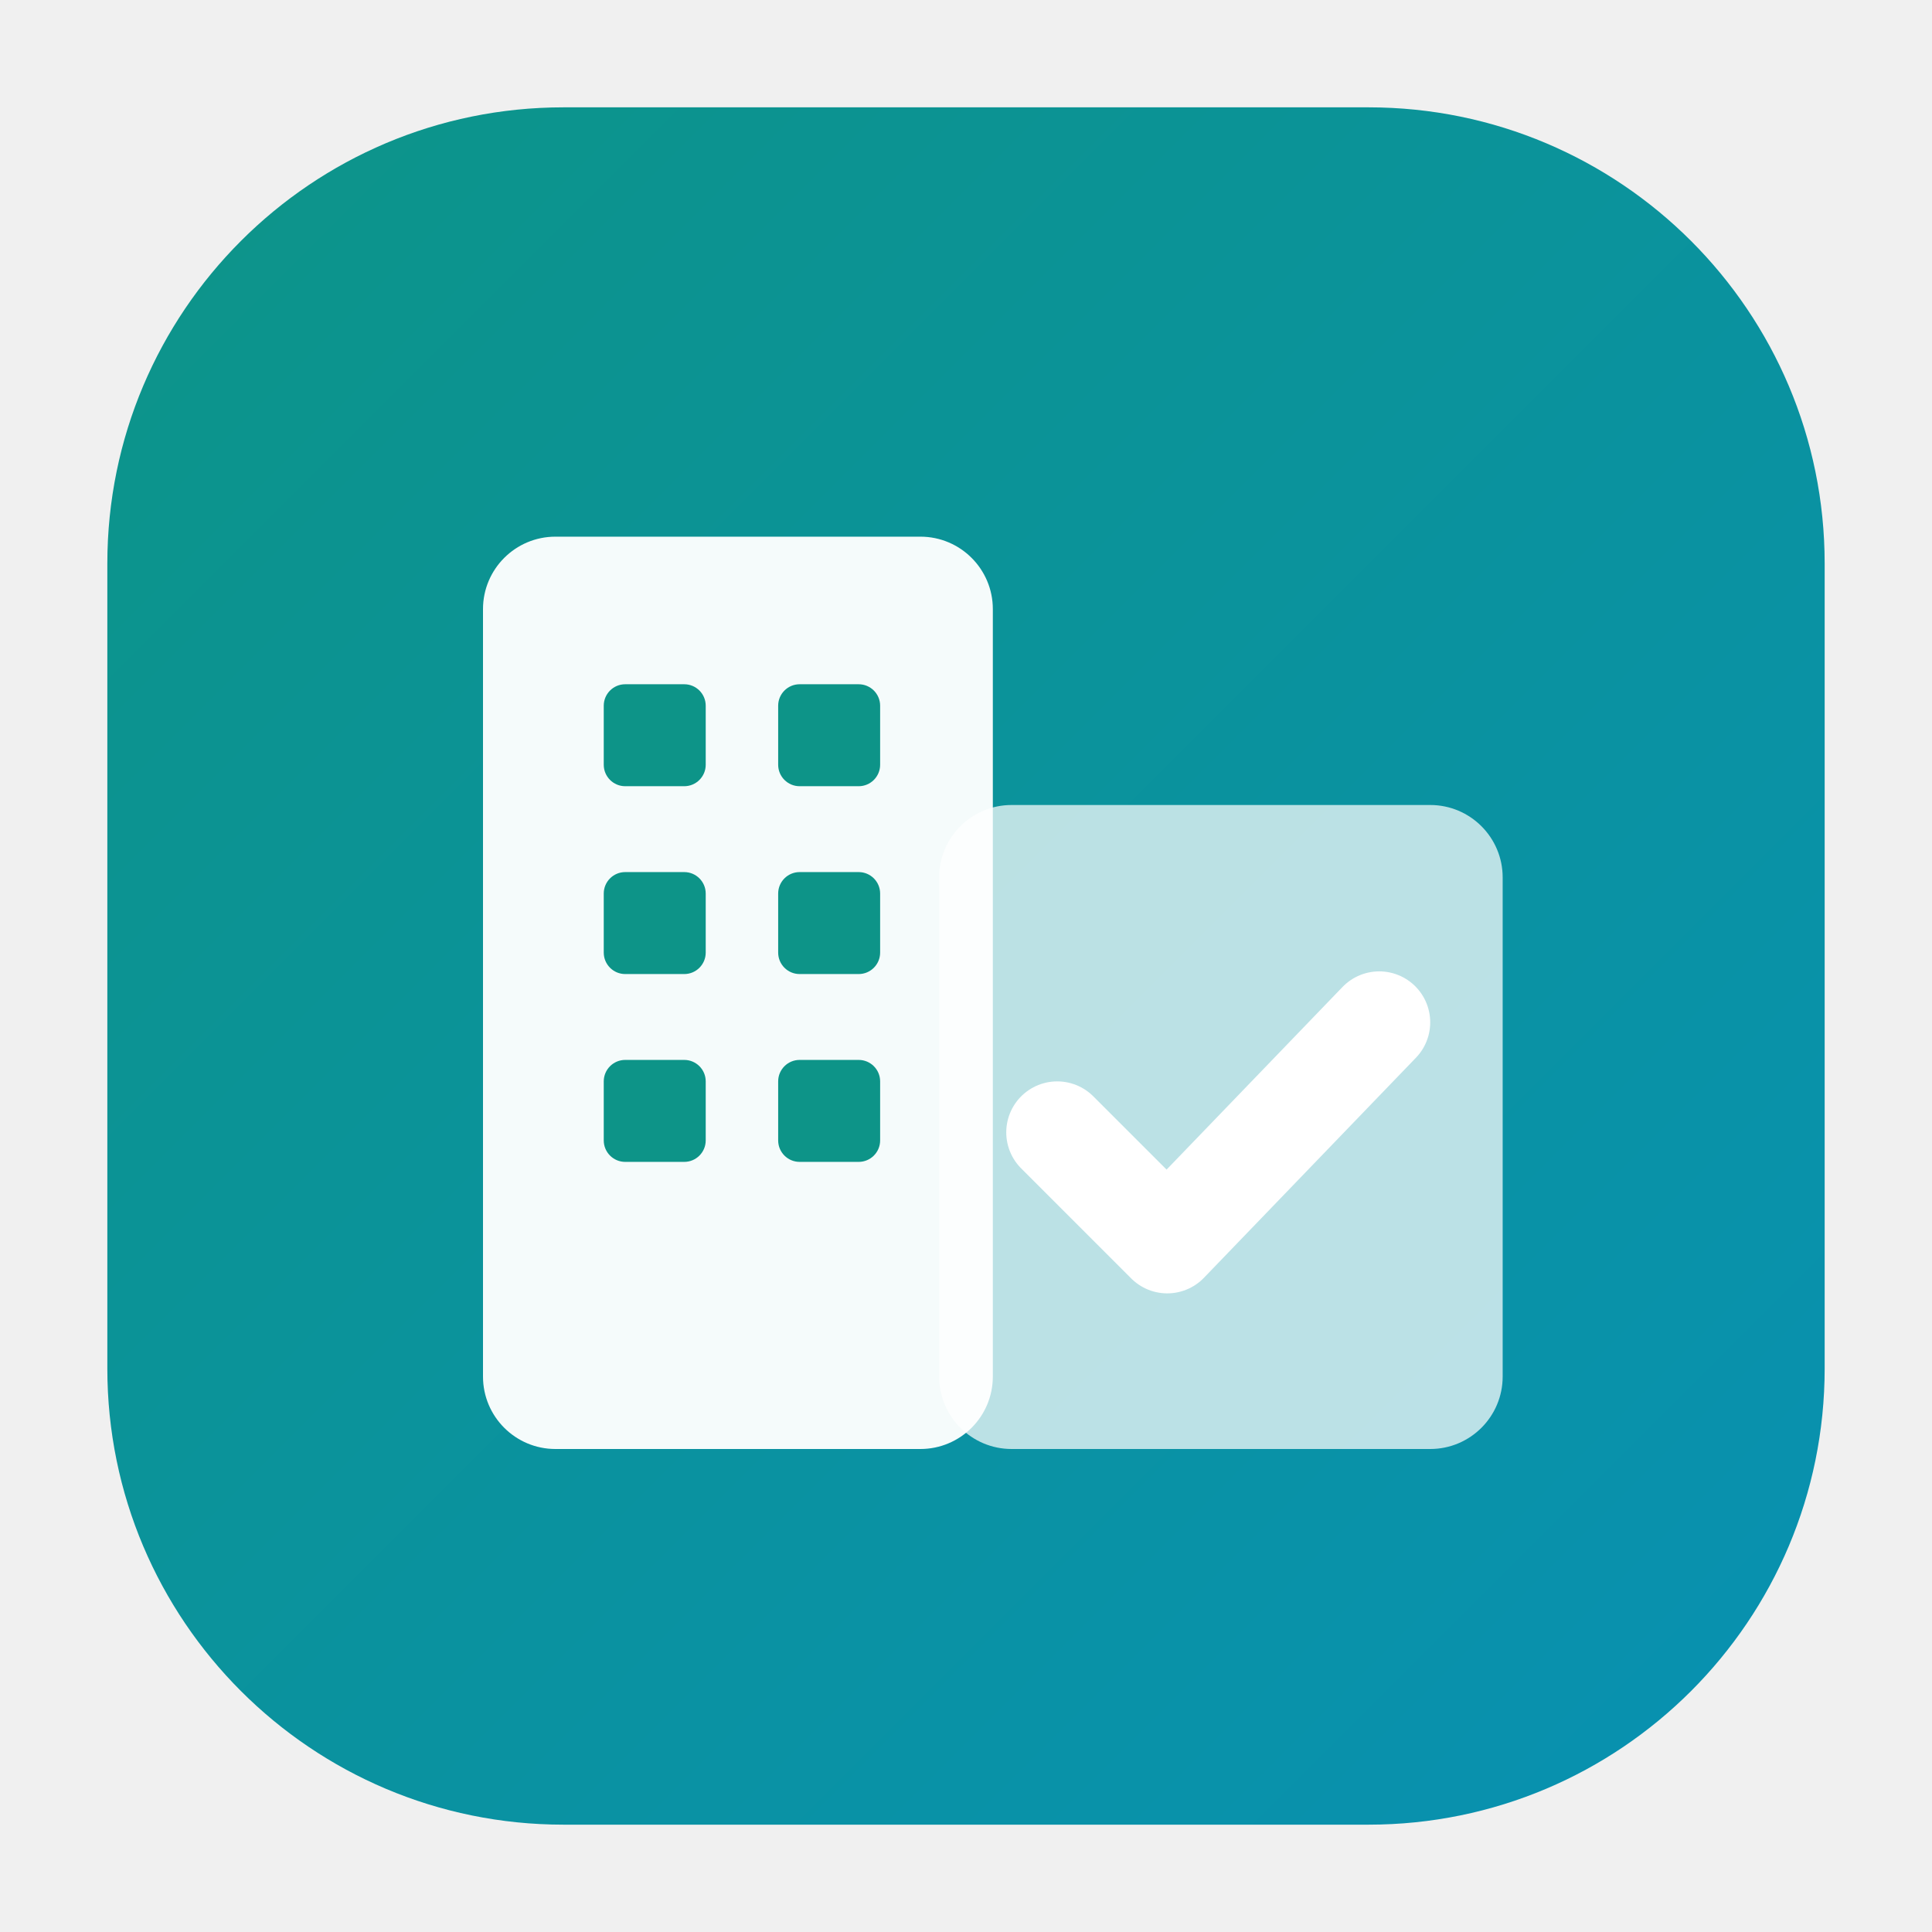
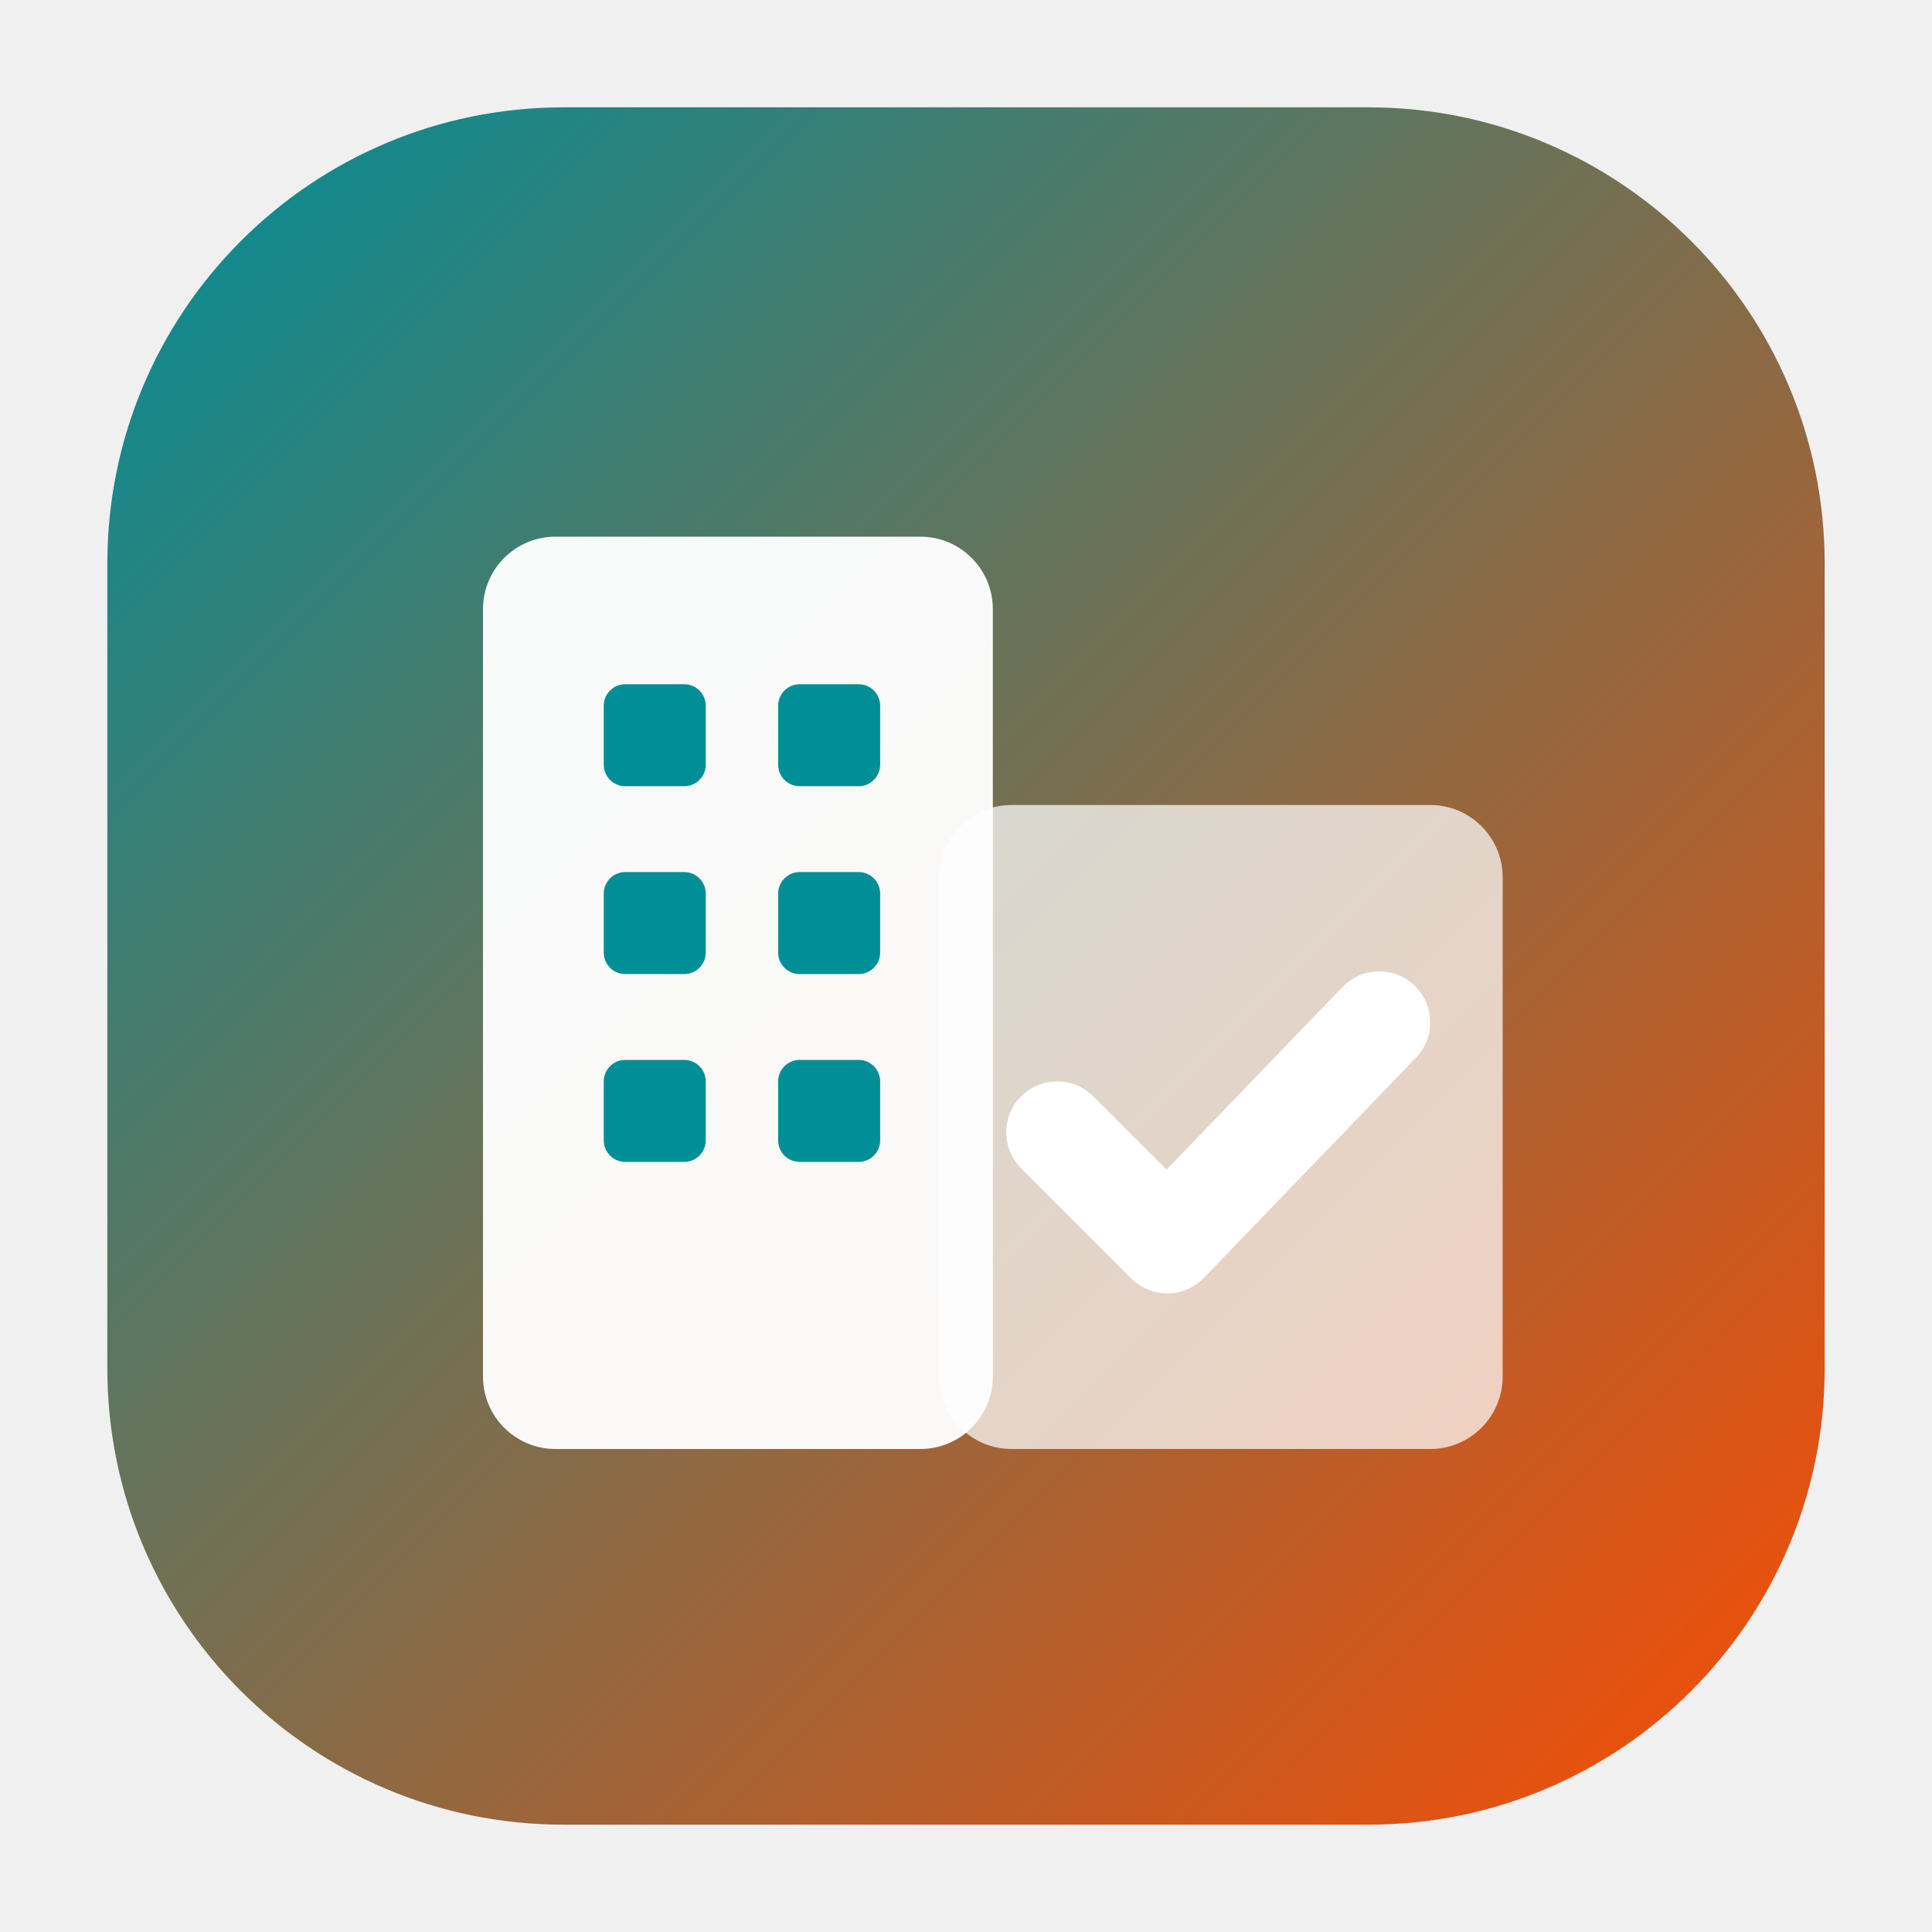
<svg xmlns="http://www.w3.org/2000/svg" viewBox="0 0 72 72" width="72" height="72" fill="none" role="img" aria-label="HOA Daddy">
  <defs>
    <linearGradient id="hdm-grad" x1="4" y1="4" x2="68" y2="68" gradientUnits="userSpaceOnUse">
-       <stop stop-color="#0d9488" />
-       <stop offset="1" stop-color="#0891b2" />
+       <stop stop-color="#008e97" />
+       <stop offset="1" stop-color="#fc4c02" />
    </linearGradient>
  </defs>
  <rect x="4" y="4" width="64" height="64" rx="17" fill="url(#hdm-grad)" />
  <rect x="18" y="20" width="19" height="34" rx="2.7" fill="#ffffff" fill-opacity="0.96" />
-   <g fill="#0d9488">
+   <g fill="#008e97">
    <rect x="22.5" y="25.5" width="3.8" height="3.8" rx="0.8" />
    <rect x="29" y="25.5" width="3.8" height="3.8" rx="0.8" />
    <rect x="22.5" y="32.5" width="3.8" height="3.8" rx="0.8" />
    <rect x="29" y="32.5" width="3.8" height="3.8" rx="0.8" />
    <rect x="22.5" y="39.5" width="3.8" height="3.8" rx="0.8" />
    <rect x="29" y="39.5" width="3.8" height="3.8" rx="0.8" />
  </g>
  <rect x="35" y="30" width="21" height="24" rx="2.7" fill="#ffffff" fill-opacity="0.72" />
  <path d="M39.4 42.2l4.1 4.1 7.9-8.2" stroke="#ffffff" stroke-width="3.8" stroke-linecap="round" stroke-linejoin="round" />
</svg>
